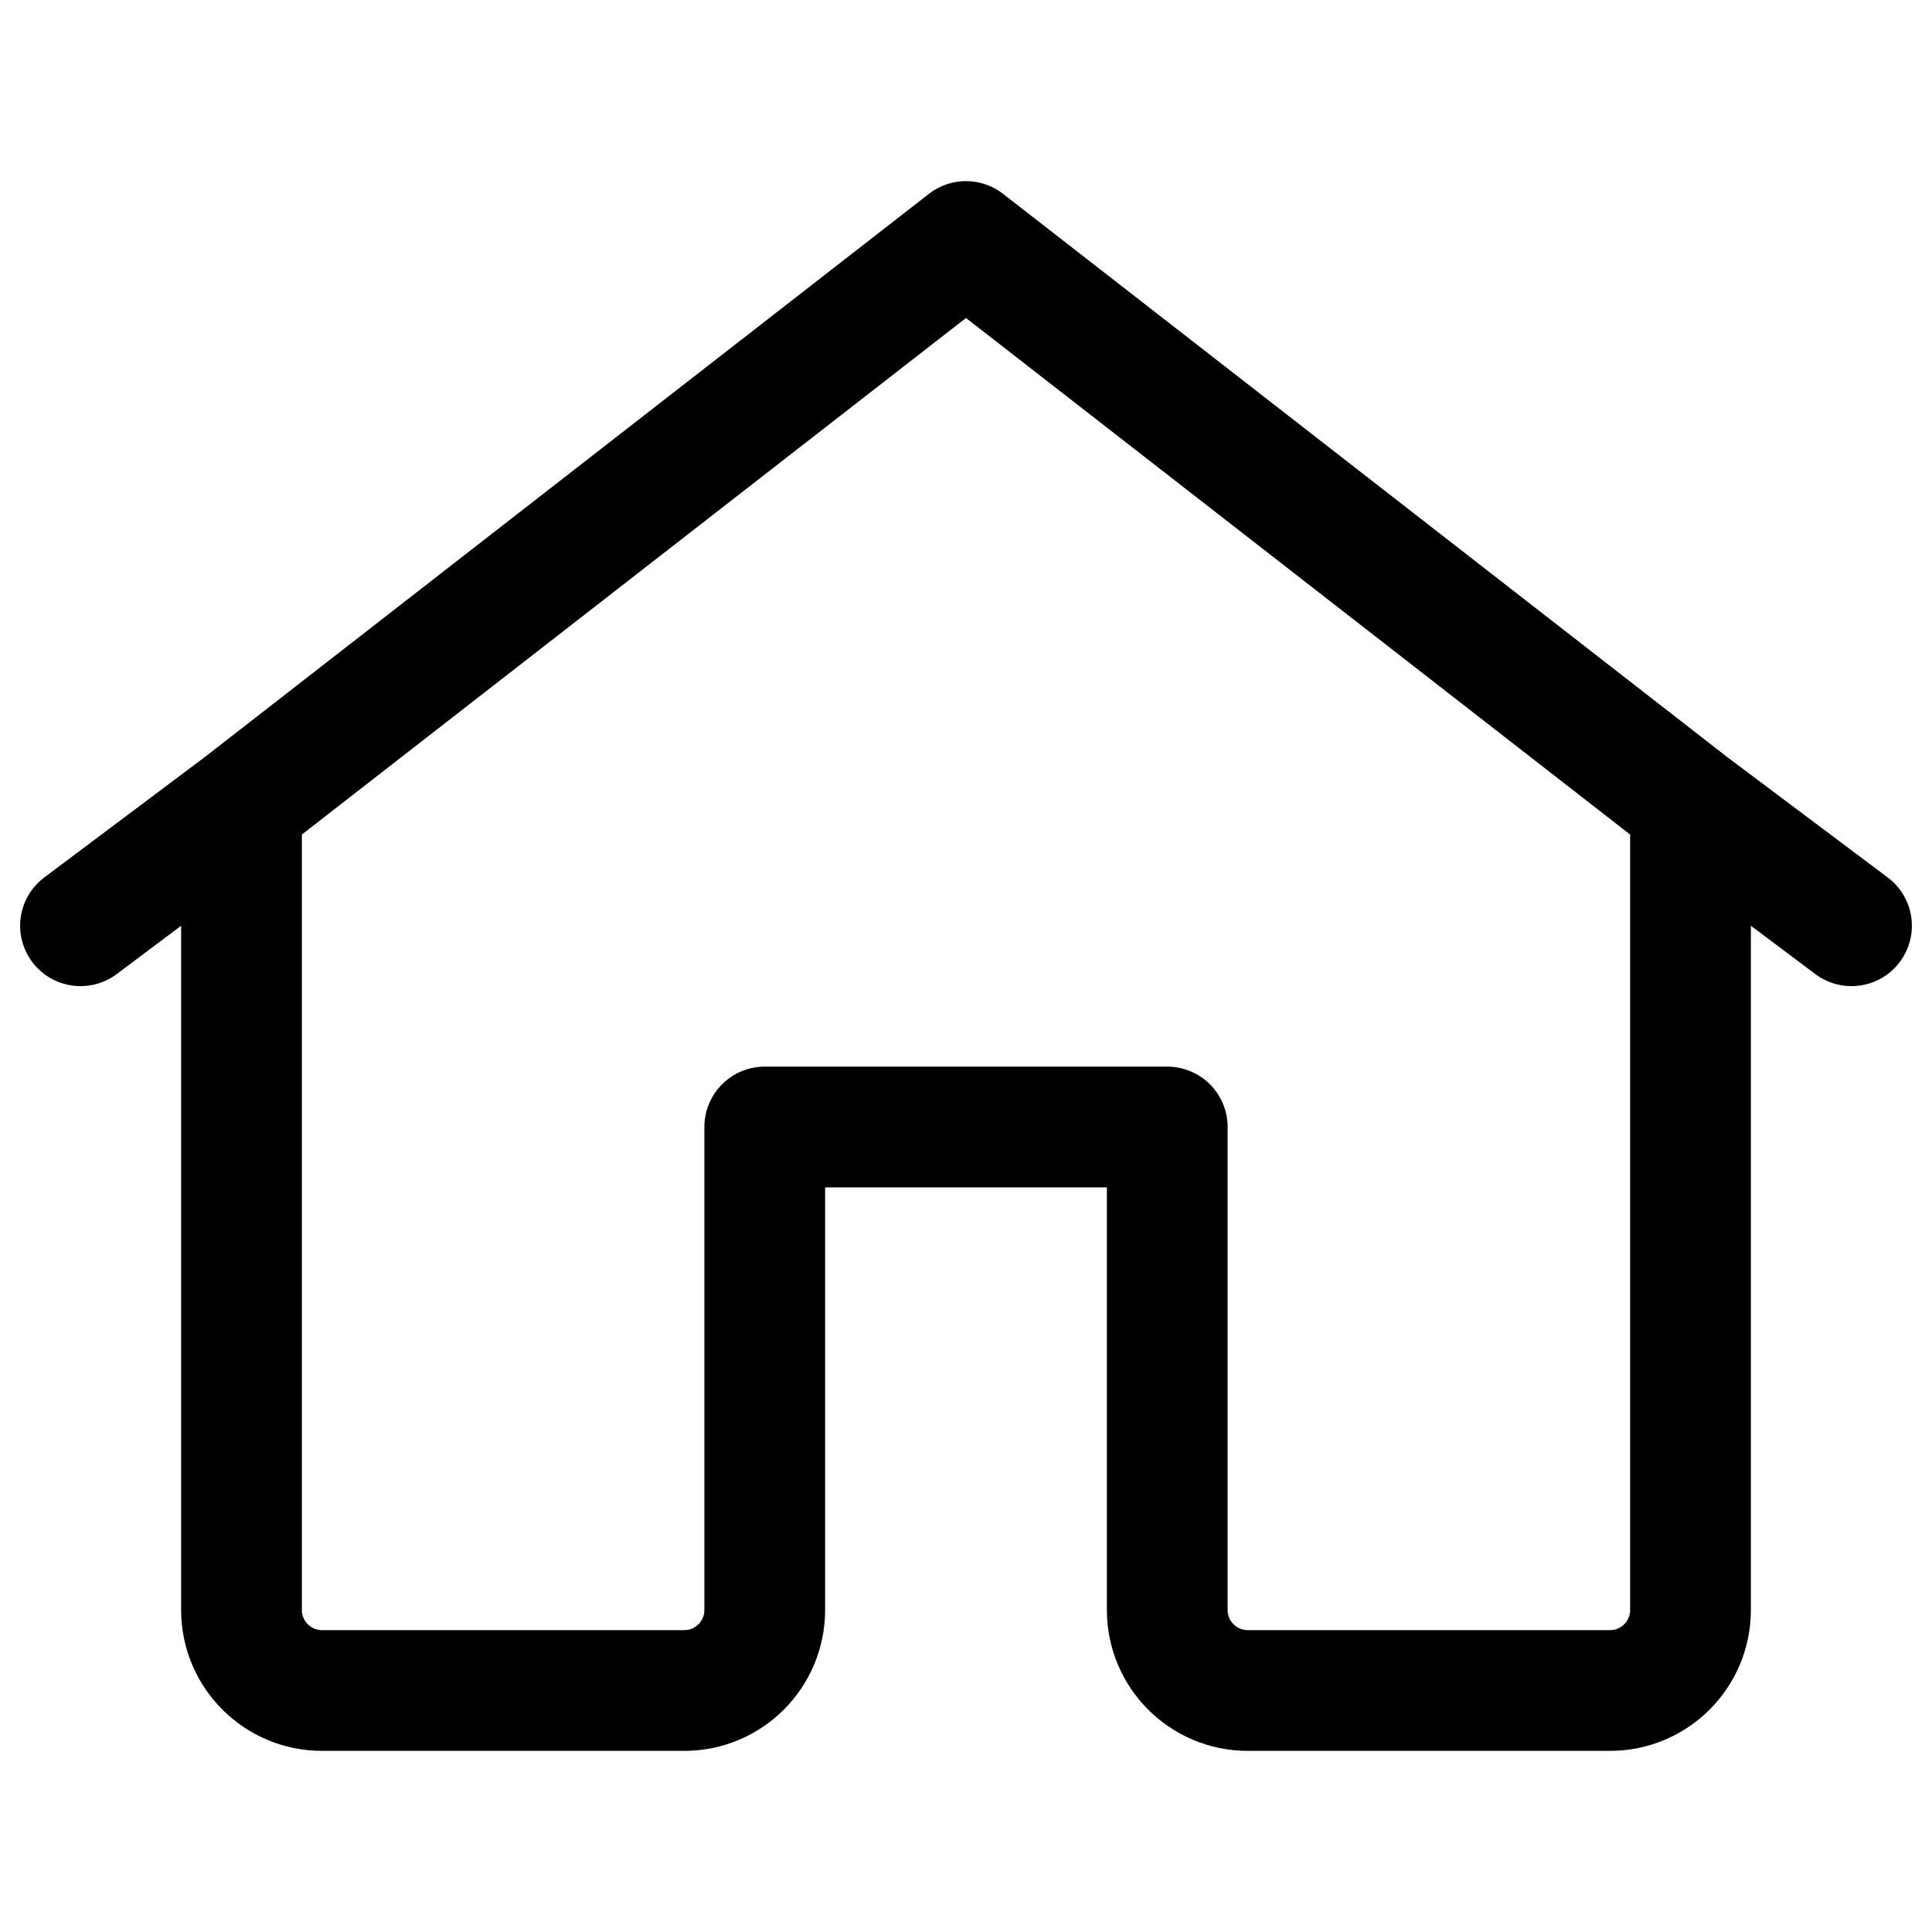
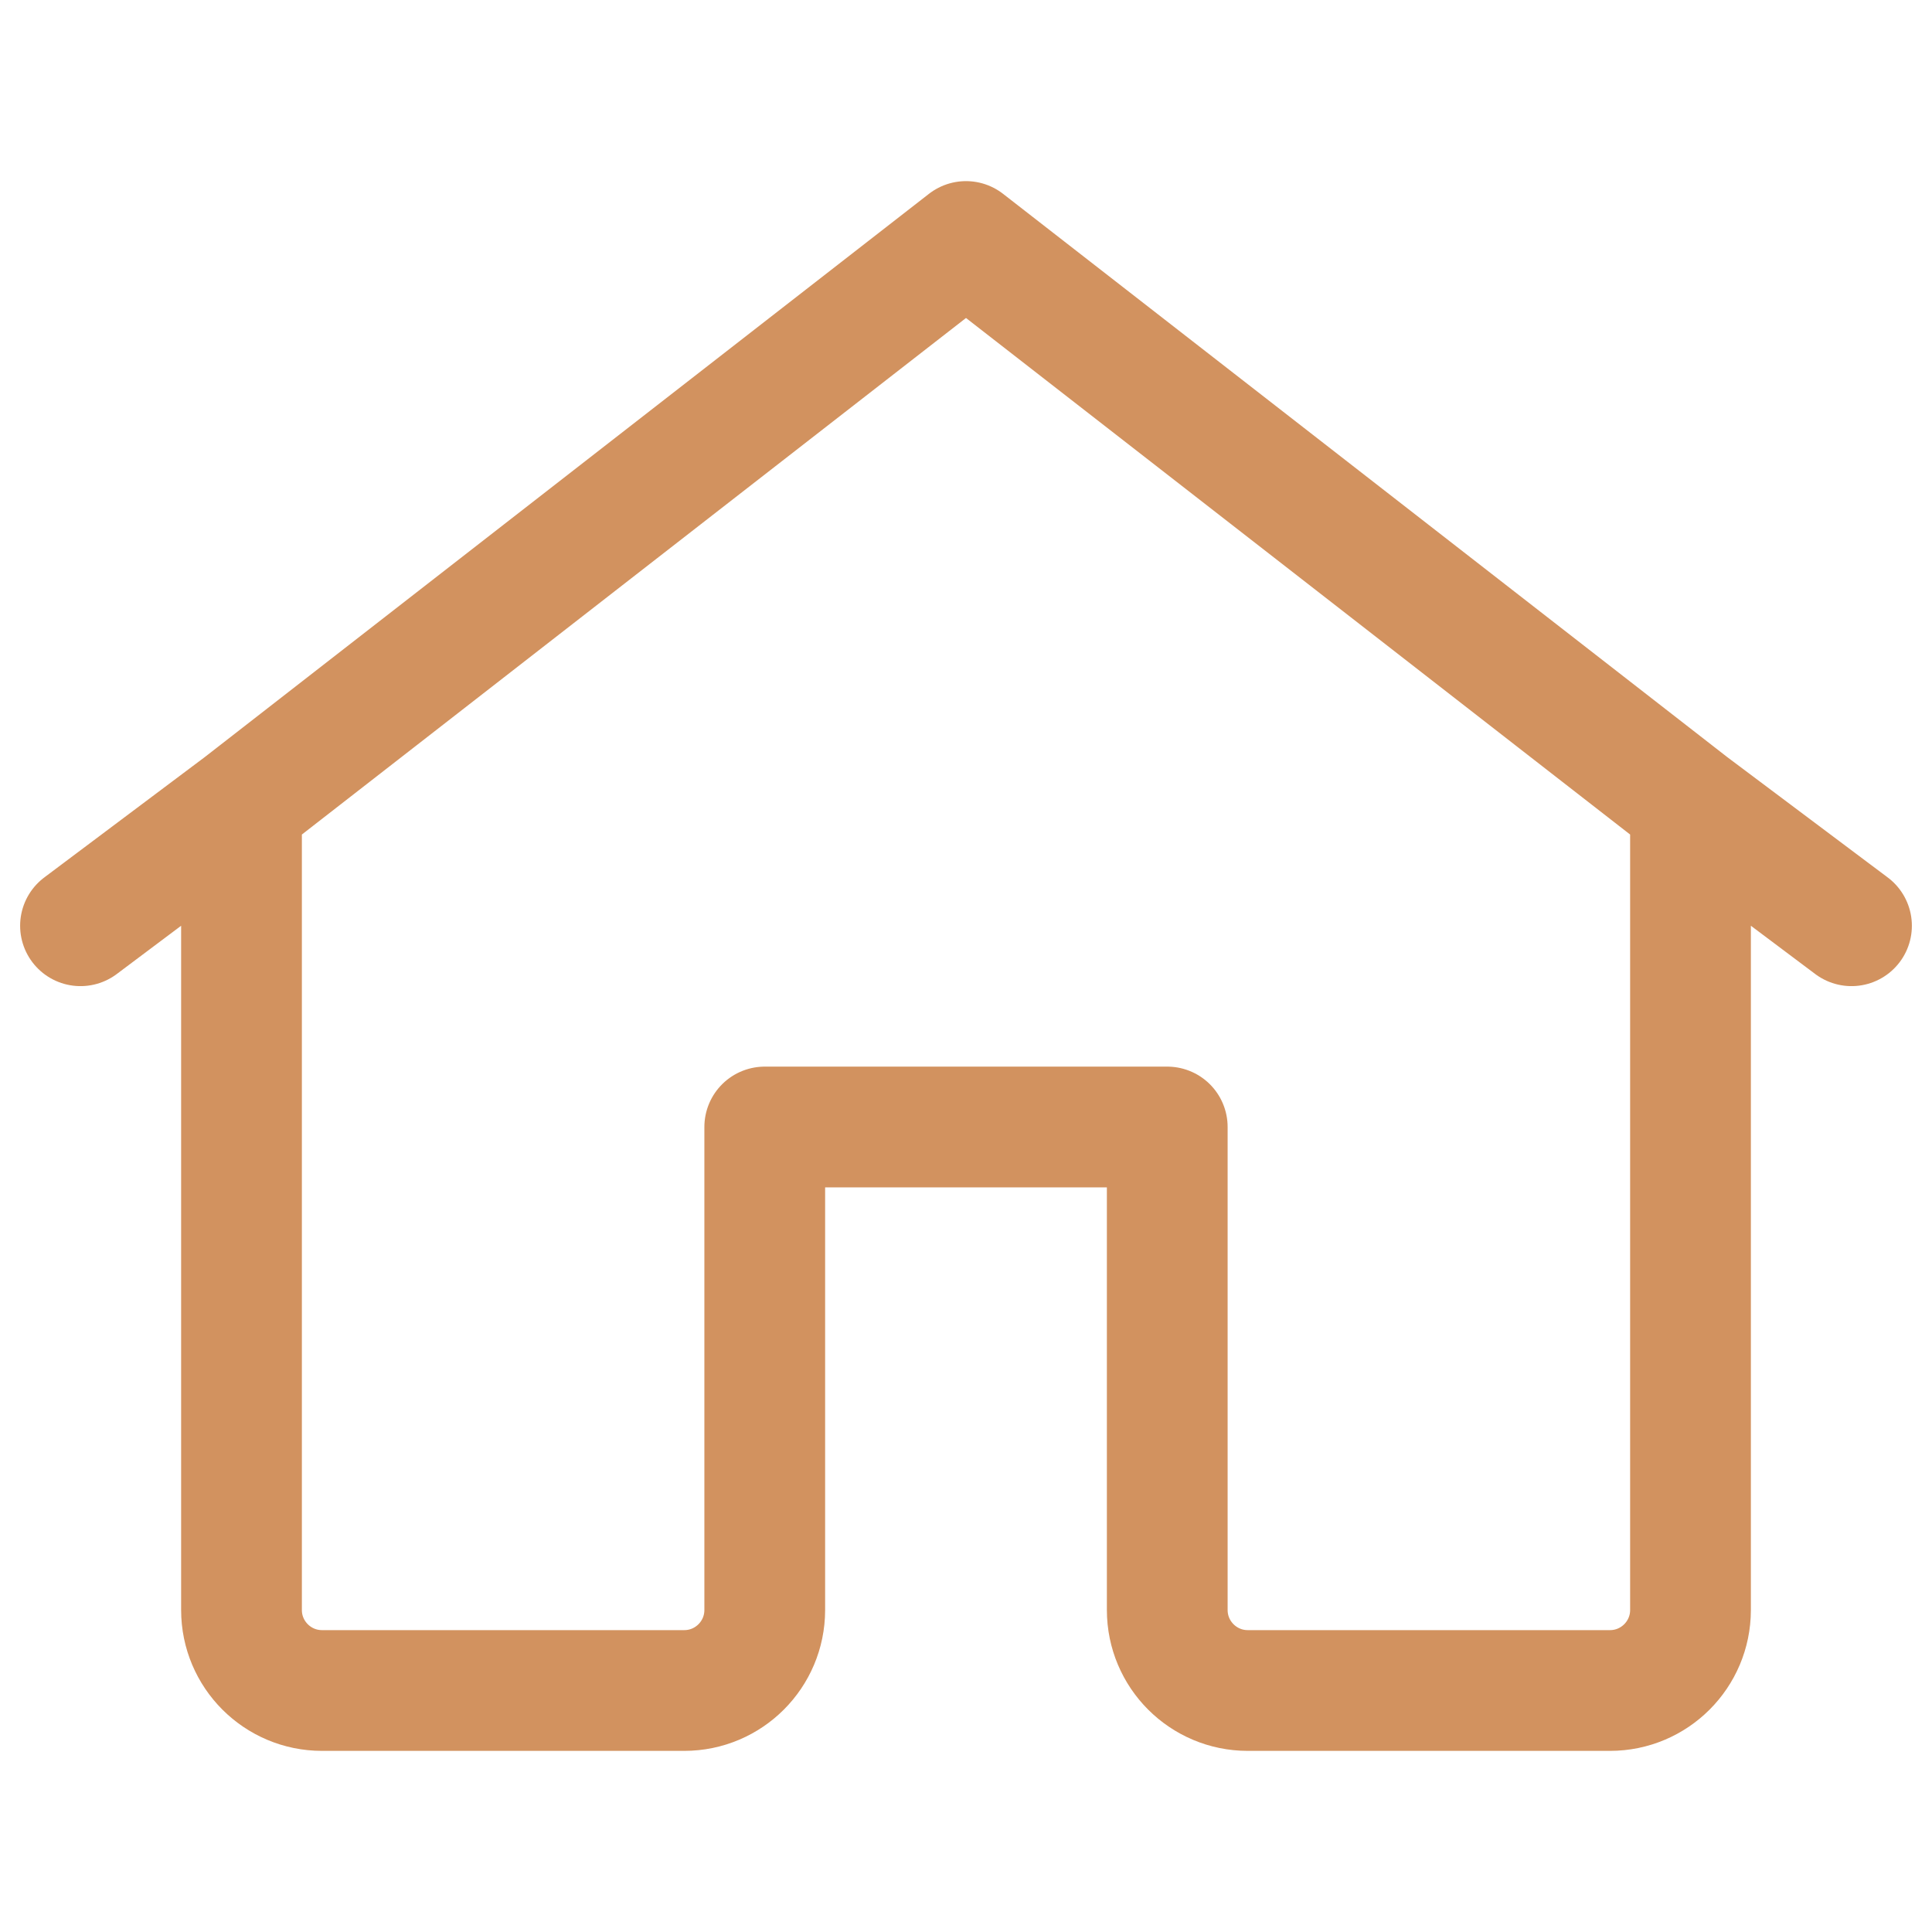
<svg xmlns="http://www.w3.org/2000/svg" width="24" height="24" viewBox="0 0 24 24" fill="none">
-   <path d="M3 10V20C3 20.552 3.448 21 4 21H8.5C9.052 21 9.5 20.552 9.5 20V14H14.5V20C14.5 20.552 14.948 21 15.5 21H20C20.552 21 21 20.552 21 20V10M3 10L12 3L21 10M3 10L1 11.5M21 10L23 11.5" stroke="#000000" stroke-width="1.5" stroke-linecap="round" stroke-linejoin="round" />
+   <path d="M3 10V20C3 20.552 3.448 21 4 21H8.5C9.052 21 9.5 20.552 9.5 20V14H14.5V20C14.5 20.552 14.948 21 15.5 21H20C20.552 21 21 20.552 21 20V10M3 10L12 3L21 10M3 10L1 11.5M21 10L23 11.5" stroke="#d2925f" stroke-width="1.5" stroke-linecap="round" stroke-linejoin="round" />
</svg>
